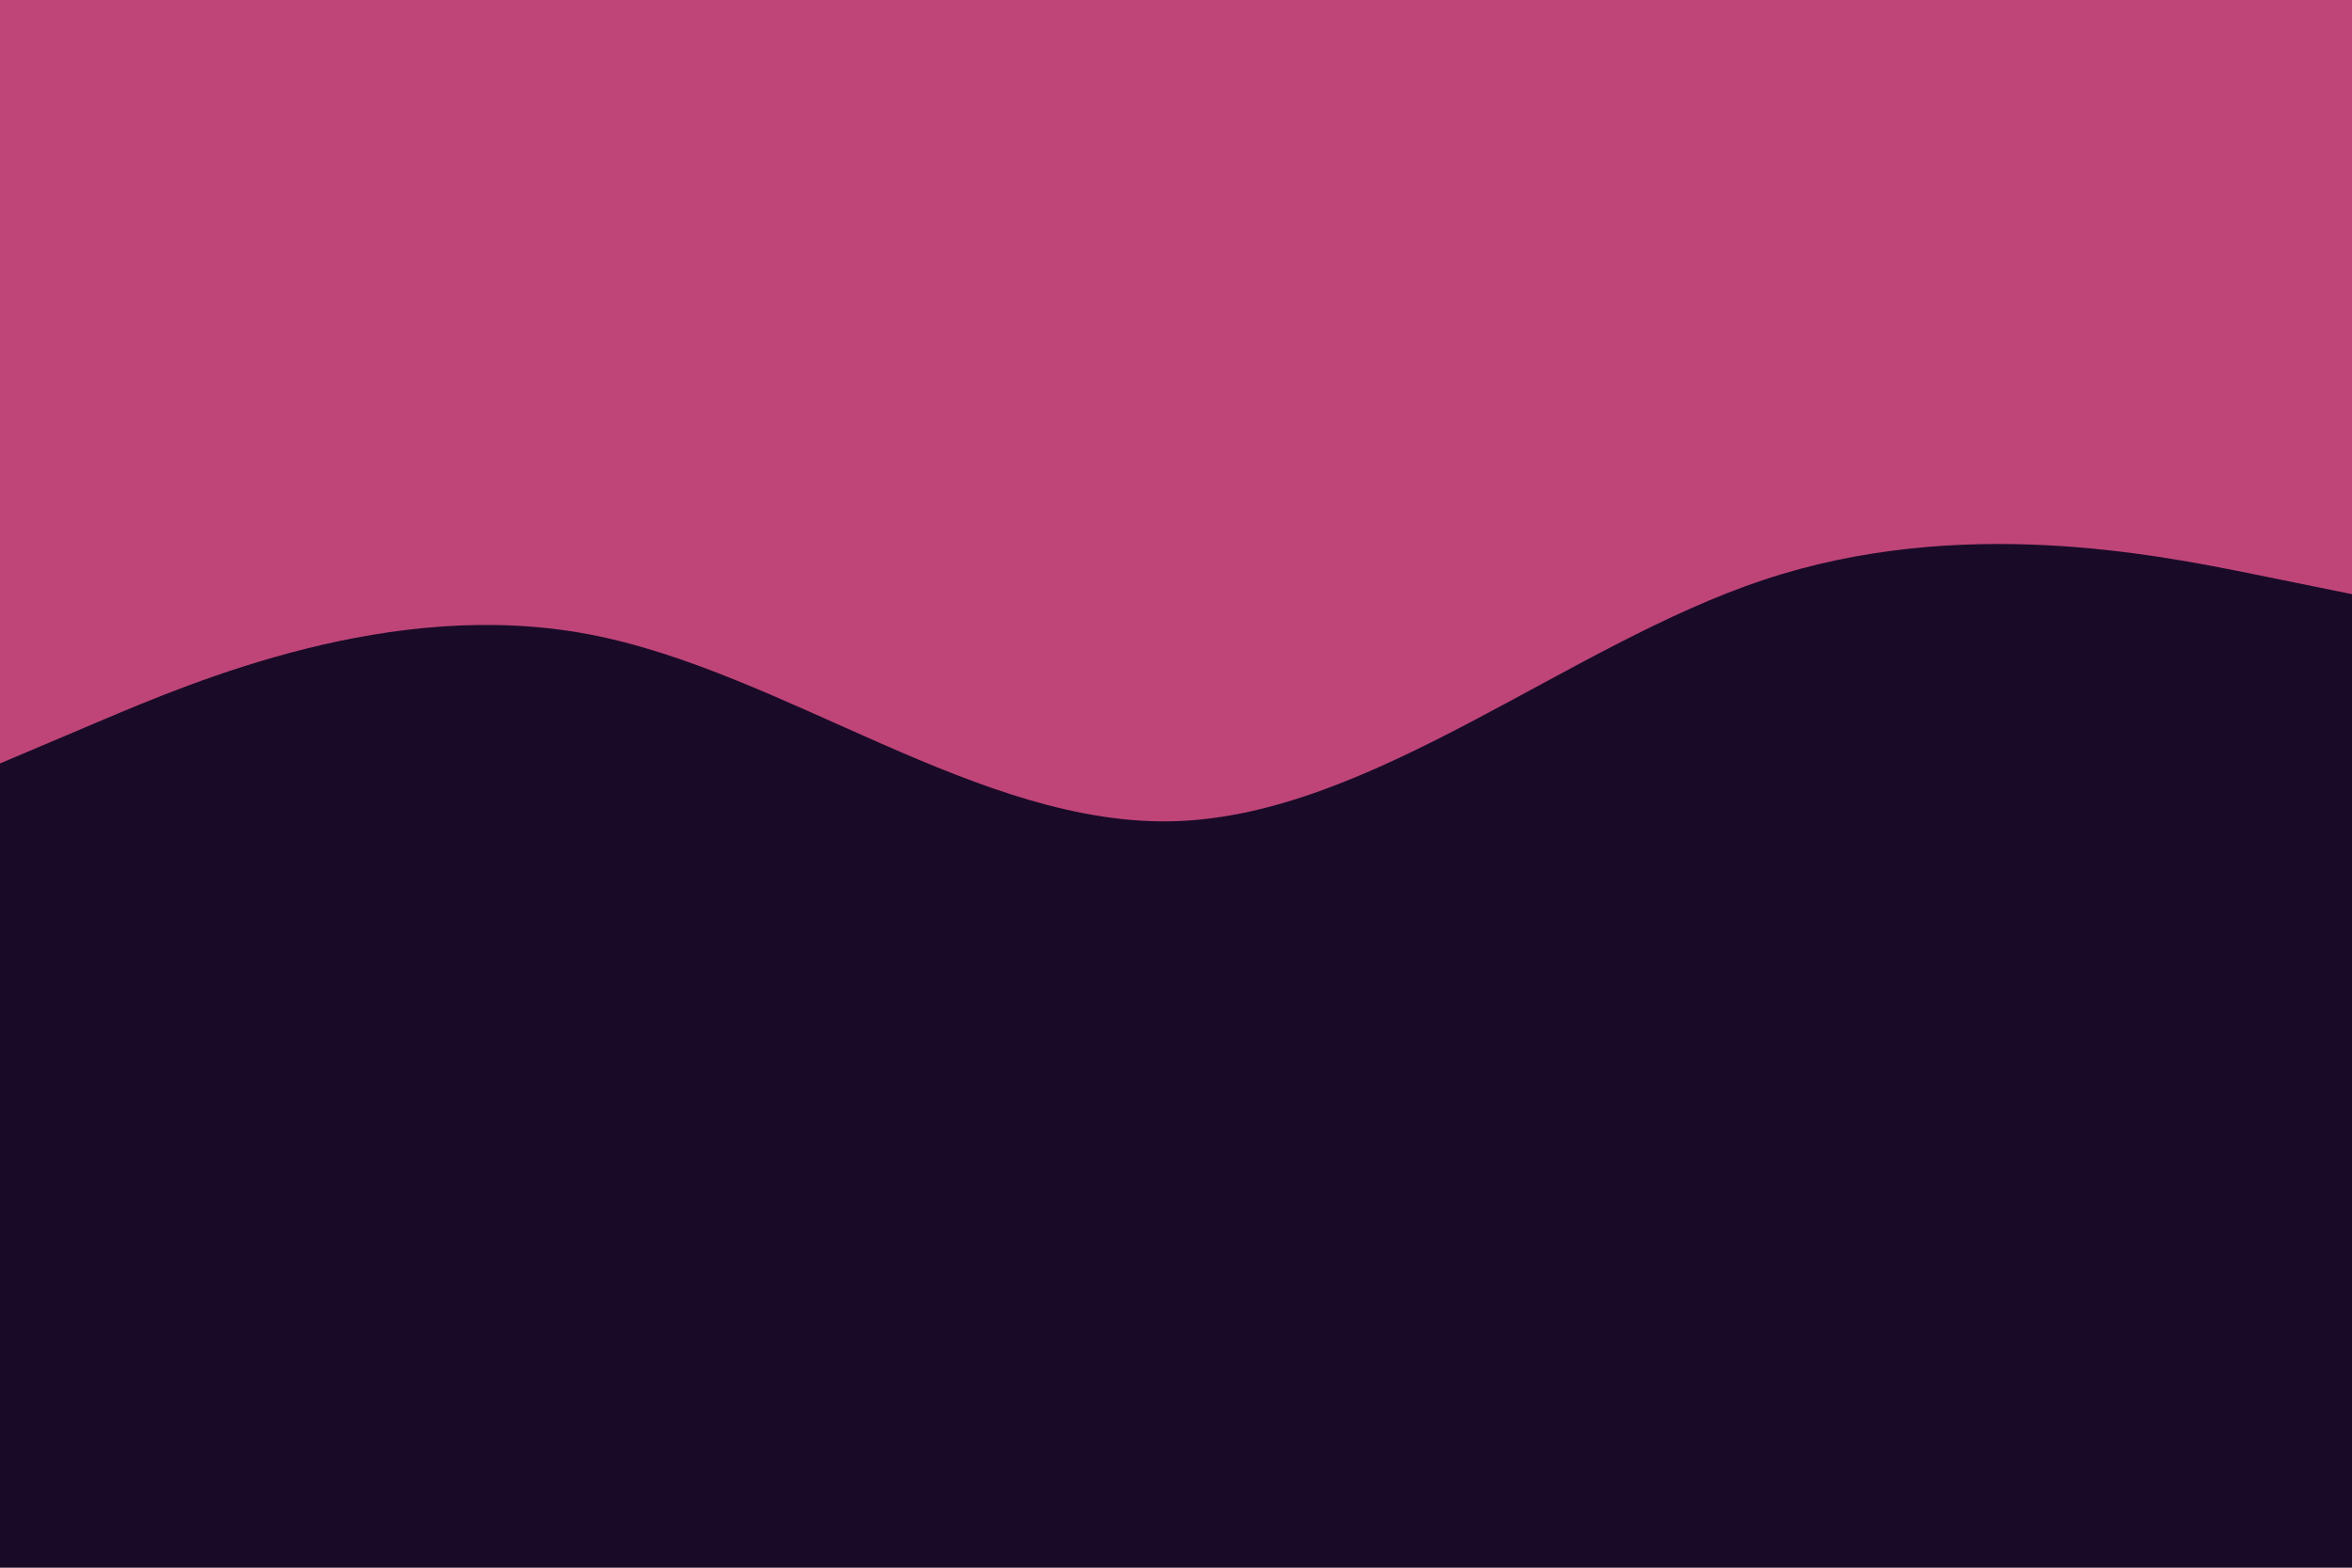
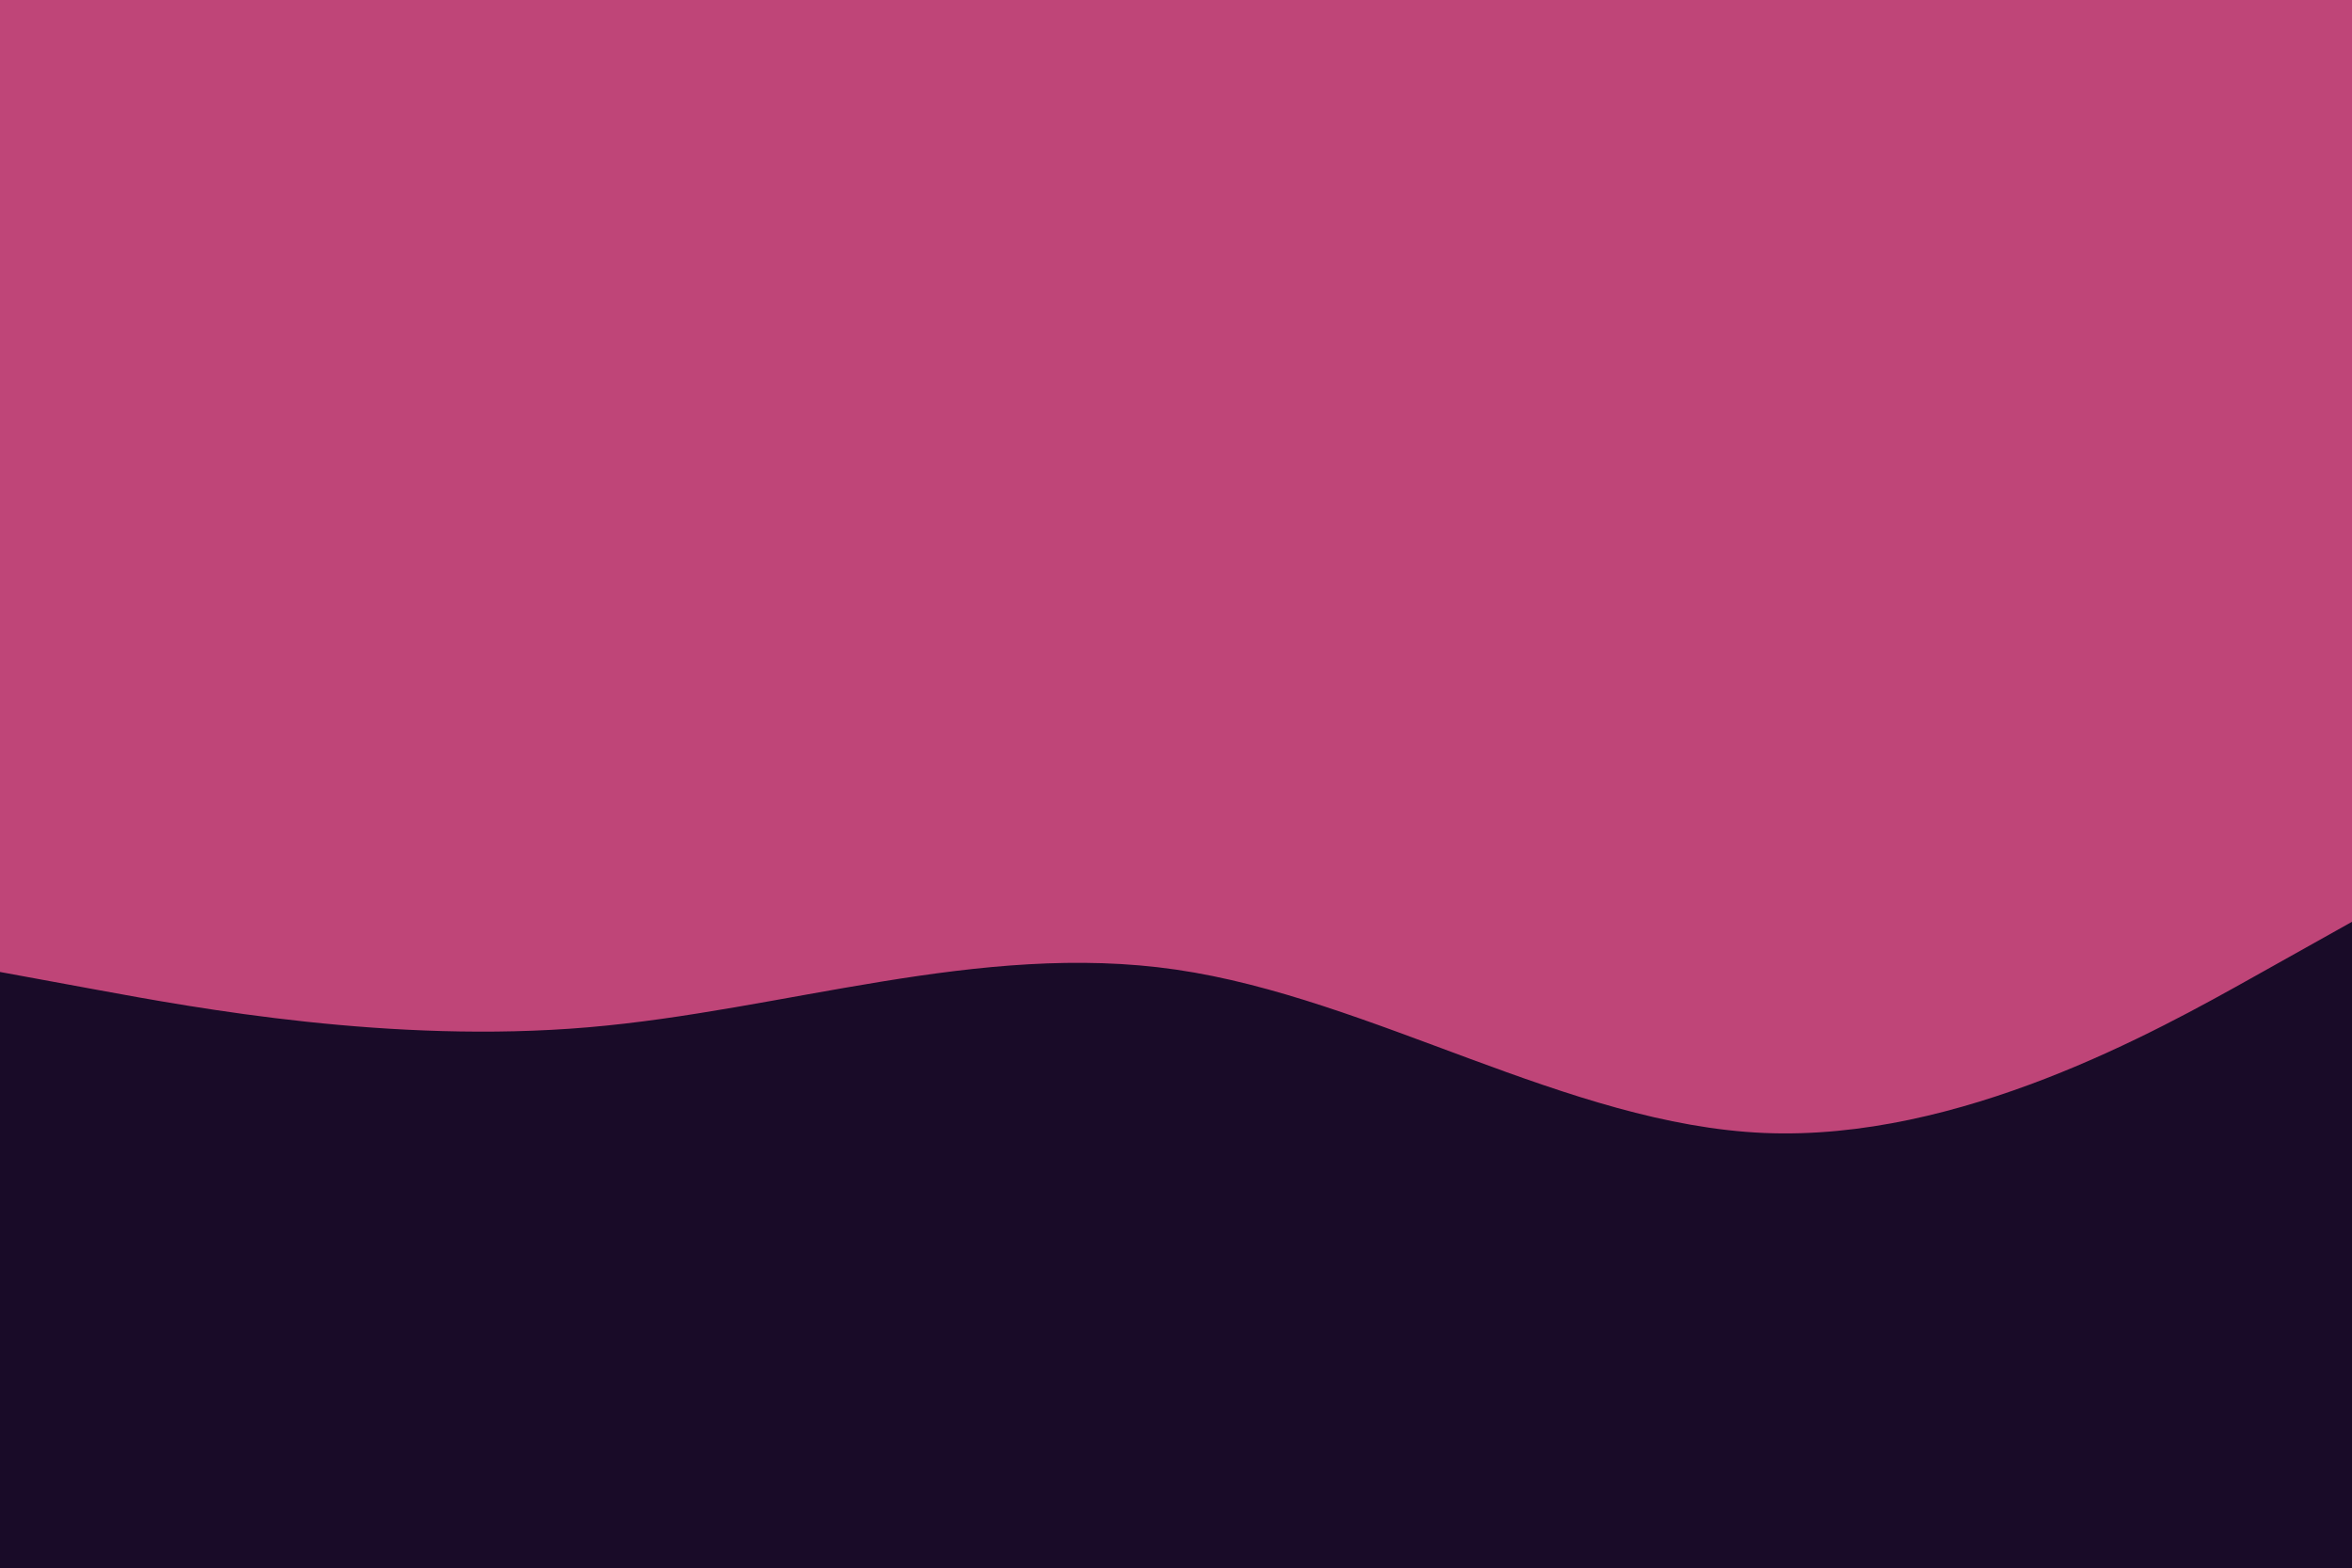
<svg xmlns="http://www.w3.org/2000/svg" id="visual" viewBox="0 0 1500 1000" width="1500" height="1000" version="1.1">
-   <rect x="0" y="0" width="1500" height="1000" fill="#190b28" />
-   <path d="M0 487L62.5 460.5C125 434 250 381 375 404.5C500 428 625 528 750 523.8C875 519.7 1000 411.3 1125 369.8C1250 328.3 1375 353.7 1437.5 366.3L1500 379L1500 0L1437.5 0C1375 0 1250 0 1125 0C1000 0 875 0 750 0C625 0 500 0 375 0C250 0 125 0 62.5 0L0 0Z" fill="#bf4578" stroke-linecap="round" stroke-linejoin="miter" />
+   <rect x="0" y="0" width="1500" height="1000" fill="#bf4578" />
+   <path d="M0 620L62.5 631.5C125 643 250 666 375 655.3C500 644.7 625 600.3 750 618.5C875 636.7 1000 717.3 1125 722.7C1250 728 1375 658 1437.5 623L1500 588L1500 1001L1437.5 1001C1375 1001 1250 1001 1125 1001C1000 1001 875 1001 750 1001C625 1001 500 1001 375 1001C250 1001 125 1001 62.5 1001L0 1001Z" fill="#190b28" stroke-linecap="round" stroke-linejoin="miter" />
</svg>
